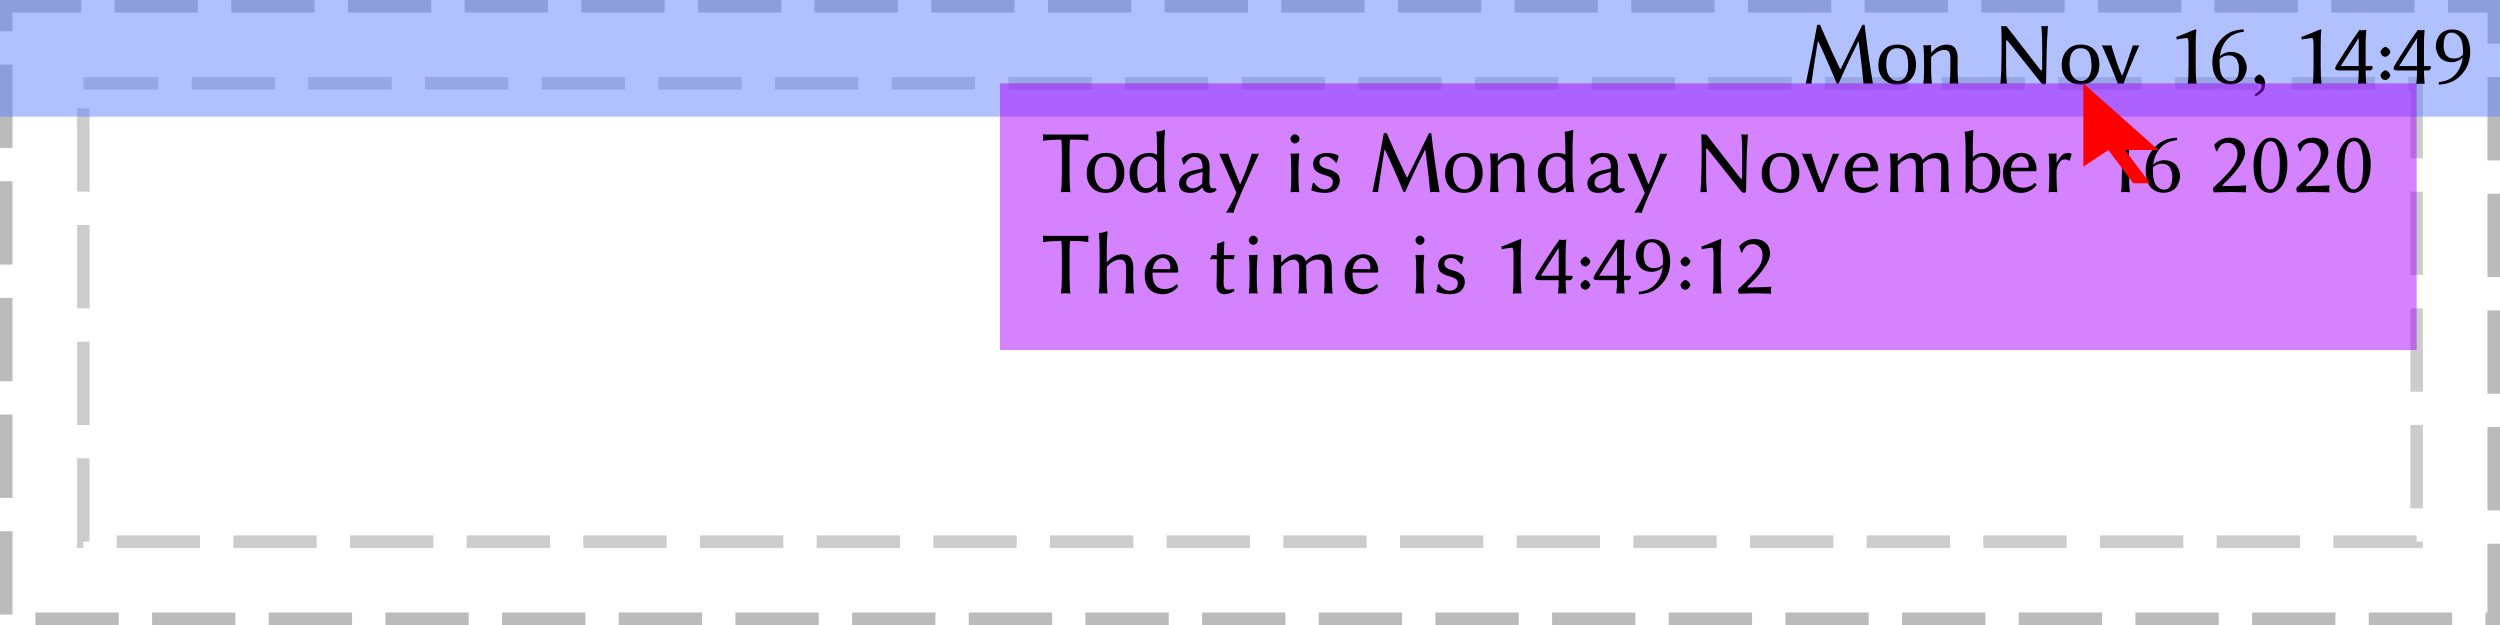
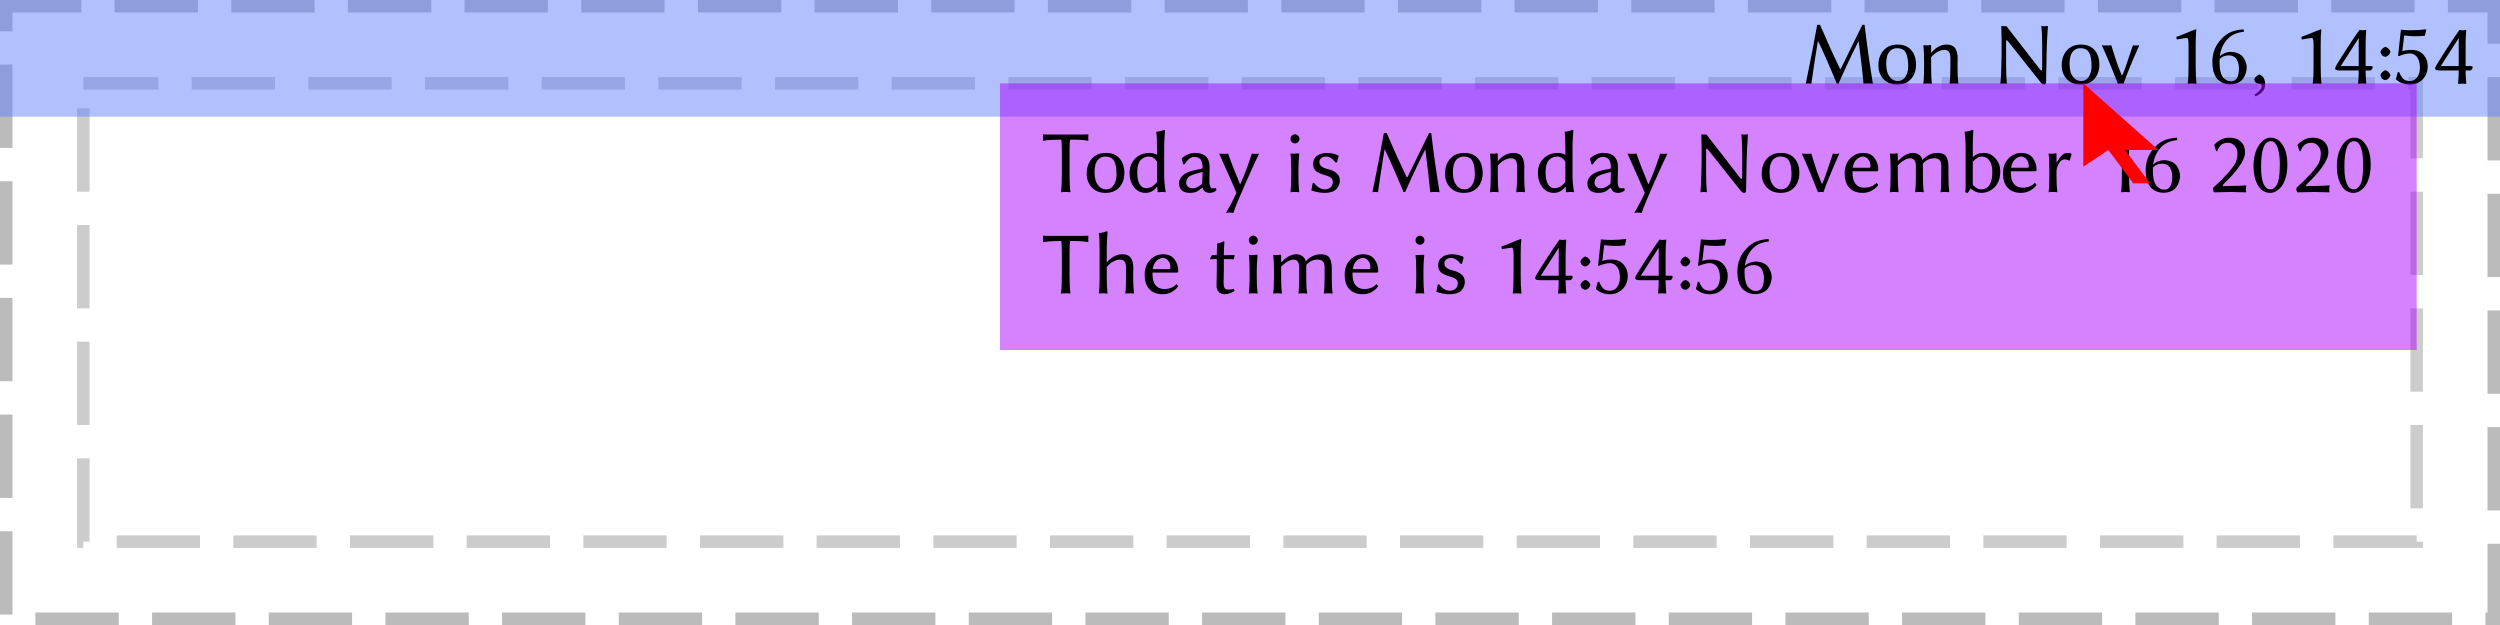
<svg xmlns="http://www.w3.org/2000/svg" xmlns:xlink="http://www.w3.org/1999/xlink" width="300pt" height="75pt" viewBox="0 0 300 75" version="1.1">
  <defs>
    <g>
      <symbol overflow="visible" id="glyph0-0">
        <path style="stroke:none;" d="M 0.531 -6.438 L 0.531 -1.016 L 2.344 -3.719 Z M 0.859 -0.531 L 4.484 -0.531 L 2.672 -3.25 Z M 2.984 -3.719 L 4.797 -1.016 L 4.797 -6.438 Z M 2.672 -4.203 L 4.484 -6.906 L 0.859 -6.906 Z M 0 0 L 0 -7.453 L 5.344 -7.453 L 5.344 0 Z M 0 0 " />
      </symbol>
      <symbol overflow="visible" id="glyph0-1">
        <path style="stroke:none;" d="" />
      </symbol>
      <symbol overflow="visible" id="glyph0-2">
        <path style="stroke:none;" d="M 2.062 -7.062 L 2.406 -7.062 C 3.258 -5.07 4.055 -3.312 4.797 -1.781 L 4.891 -1.766 L 7.484 -7.062 L 7.75 -7.062 C 8.031 -4.664 8.363 -2.301 8.75 0.031 C 8.645 0.008 8.445 0 8.156 0 C 7.914 0 7.738 0.008 7.625 0.031 C 7.508 -1.281 7.316 -2.973 7.047 -5.047 L 7 -5.047 C 6.188 -3.441 5.395 -1.758 4.625 0 L 4.422 0 C 3.648 -1.875 2.906 -3.566 2.188 -5.078 L 2.141 -5.078 C 1.816 -3.109 1.555 -1.406 1.359 0.031 C 1.273 0.008 1.164 0 1.031 0 C 0.875 0 0.758 0.008 0.688 0.031 C 1.258 -2.738 1.719 -5.102 2.062 -7.062 Z M 2.062 -7.062 " />
      </symbol>
      <symbol overflow="visible" id="glyph0-3">
        <path style="stroke:none;" d="M 0.406 -2.188 C 0.406 -2.938 0.613 -3.539 1.031 -4 C 1.445 -4.457 2.004 -4.688 2.703 -4.688 C 3.422 -4.688 3.969 -4.469 4.344 -4.031 C 4.727 -3.602 4.922 -3.02 4.922 -2.281 C 4.922 -1.57 4.719 -0.992 4.312 -0.547 C 3.914 -0.109 3.367 0.109 2.672 0.109 C 1.973 0.109 1.422 -0.109 1.016 -0.547 C 0.609 -0.984 0.406 -1.531 0.406 -2.188 Z M 2.641 -4.25 C 2.328 -4.25 2.066 -4.156 1.859 -3.969 C 1.66 -3.781 1.523 -3.551 1.453 -3.281 C 1.379 -3.008 1.344 -2.707 1.344 -2.375 C 1.344 -2.051 1.379 -1.742 1.453 -1.453 C 1.523 -1.172 1.672 -0.91 1.891 -0.672 C 2.117 -0.43 2.41 -0.312 2.766 -0.312 C 3.117 -0.312 3.41 -0.477 3.641 -0.812 C 3.867 -1.156 3.984 -1.582 3.984 -2.094 C 3.984 -2.812 3.891 -3.348 3.703 -3.703 C 3.516 -4.066 3.16 -4.25 2.641 -4.25 Z M 2.641 -4.25 " />
      </symbol>
      <symbol overflow="visible" id="glyph0-4">
        <path style="stroke:none;" d="M 4.906 -1.922 C 4.906 -1.109 4.938 -0.469 5 0 L 4.984 0.031 C 4.848 0.008 4.676 0 4.469 0 C 4.27 0 4.109 0.008 3.984 0.031 L 3.953 0 C 4.016 -0.477 4.047 -1.117 4.047 -1.922 L 4.047 -2.969 C 4.047 -3.383 3.988 -3.664 3.875 -3.812 C 3.77 -3.969 3.57 -4.047 3.281 -4.047 C 3.062 -4.047 2.812 -3.973 2.531 -3.828 C 2.25 -3.68 1.984 -3.461 1.734 -3.172 L 1.734 -1.922 C 1.734 -1.098 1.766 -0.457 1.828 0 L 1.812 0.031 C 1.688 0.008 1.52 0 1.312 0 C 1.102 0 0.938 0.008 0.812 0.031 L 0.797 0 C 0.859 -0.438 0.891 -1.078 0.891 -1.922 L 0.891 -2.5 C 0.891 -3.488 0.859 -4.18 0.797 -4.578 L 0.812 -4.609 C 1.125 -4.578 1.41 -4.586 1.672 -4.641 C 1.711 -4.641 1.734 -4.602 1.734 -4.531 L 1.734 -3.75 L 1.766 -3.719 C 2.305 -4.363 2.922 -4.688 3.609 -4.688 C 4.078 -4.688 4.41 -4.547 4.609 -4.266 C 4.816 -3.984 4.922 -3.562 4.922 -3 C 4.922 -2.883 4.914 -2.703 4.906 -2.453 C 4.906 -2.211 4.906 -2.035 4.906 -1.922 Z M 4.906 -1.922 " />
      </symbol>
      <symbol overflow="visible" id="glyph0-5">
        <path style="stroke:none;" d="M 1.156 -6.891 L 1.172 -6.922 C 1.223 -6.898 1.375 -6.891 1.625 -6.891 C 1.625 -6.891 1.672 -6.895 1.766 -6.906 L 5.438 -2.172 C 5.719 -1.797 5.883 -1.598 5.938 -1.578 C 5.988 -1.555 6.023 -1.586 6.047 -1.672 C 6.055 -1.723 6.062 -1.801 6.062 -1.906 L 6.062 -4.75 C 6.062 -5.664 6.023 -6.379 5.953 -6.891 L 5.984 -6.922 C 6.109 -6.898 6.227 -6.891 6.344 -6.891 C 6.469 -6.891 6.594 -6.898 6.719 -6.922 L 6.75 -6.891 C 6.707 -6.328 6.672 -5.738 6.641 -5.125 C 6.617 -4.52 6.602 -4.016 6.594 -3.609 C 6.594 -3.211 6.582 -2.645 6.562 -1.906 C 6.551 -1.164 6.539 -0.602 6.531 -0.219 C 6.52 0 6.453 0.109 6.328 0.109 C 6.148 0.109 6 0.02 5.875 -0.156 L 2.141 -4.859 C 2.035 -4.992 1.957 -5.086 1.906 -5.141 C 1.852 -5.203 1.812 -5.223 1.781 -5.203 C 1.75 -5.18 1.734 -5.133 1.734 -5.062 C 1.734 -4.988 1.734 -4.863 1.734 -4.688 L 1.734 -2.141 C 1.734 -1.223 1.766 -0.508 1.828 0 L 1.812 0.031 C 1.688 0.008 1.562 0 1.438 0 C 1.32 0 1.195 0.008 1.062 0.031 L 1.047 0 C 1.129 -0.82 1.176 -1.926 1.188 -3.312 C 1.207 -4.707 1.195 -5.898 1.156 -6.891 Z M 1.156 -6.891 " />
      </symbol>
      <symbol overflow="visible" id="glyph0-6">
        <path style="stroke:none;" d="M 2.156 0.031 C 1.539 -1.57 0.895 -3.117 0.219 -4.609 C 0.332 -4.586 0.535 -4.578 0.828 -4.578 C 1.098 -4.578 1.273 -4.586 1.359 -4.609 C 1.398 -4.492 1.473 -4.254 1.578 -3.891 C 1.691 -3.535 1.773 -3.273 1.828 -3.109 C 1.879 -2.953 1.953 -2.727 2.047 -2.438 C 2.148 -2.156 2.25 -1.895 2.344 -1.656 C 2.438 -1.426 2.531 -1.195 2.625 -0.969 L 2.656 -0.969 C 2.801 -1.27 2.941 -1.625 3.078 -2.031 C 3.223 -2.445 3.379 -2.91 3.547 -3.422 C 3.711 -3.93 3.848 -4.328 3.953 -4.609 C 4.016 -4.586 4.133 -4.578 4.312 -4.578 C 4.508 -4.578 4.645 -4.586 4.719 -4.609 C 3.832 -2.617 3.195 -1.07 2.812 0.031 C 2.75 0.008 2.641 0 2.484 0 C 2.336 0 2.227 0.008 2.156 0.031 Z M 2.156 0.031 " />
      </symbol>
      <symbol overflow="visible" id="glyph0-7">
        <path style="stroke:none;" d="M 3.484 -2.016 C 3.484 -1.223 3.516 -0.551 3.578 0 L 3.547 0.031 C 3.348 0.008 3.18 0 3.047 0 C 3.047 0 2.879 0.008 2.547 0.031 L 2.531 0 C 2.594 -0.457 2.625 -1.129 2.625 -2.016 L 2.625 -4.656 C 2.625 -5.207 2.562 -5.484 2.438 -5.484 C 2.352 -5.484 2.164 -5.457 1.875 -5.406 C 1.582 -5.352 1.363 -5.316 1.219 -5.297 L 1.156 -5.609 C 1.445 -5.703 1.852 -5.859 2.375 -6.078 C 2.906 -6.305 3.273 -6.453 3.484 -6.516 C 3.535 -6.516 3.562 -6.492 3.562 -6.453 C 3.508 -6.055 3.484 -5.477 3.484 -4.719 Z M 3.484 -2.016 " />
      </symbol>
      <symbol overflow="visible" id="glyph0-8">
        <path style="stroke:none;" d="M 1.359 -2.953 C 1.348 -2.879 1.344 -2.75 1.344 -2.562 C 1.344 -2.113 1.383 -1.727 1.469 -1.406 C 1.551 -1.094 1.664 -0.859 1.812 -0.703 C 1.969 -0.555 2.113 -0.445 2.25 -0.375 C 2.395 -0.312 2.551 -0.281 2.719 -0.281 C 3.352 -0.281 3.672 -0.801 3.672 -1.844 C 3.672 -2 3.656 -2.156 3.625 -2.312 C 3.594 -2.469 3.535 -2.633 3.453 -2.812 C 3.379 -2.988 3.254 -3.129 3.078 -3.234 C 2.898 -3.336 2.688 -3.391 2.438 -3.391 C 2 -3.391 1.641 -3.242 1.359 -2.953 Z M 4.266 -6.219 C 3.473 -6.145 2.848 -5.883 2.391 -5.438 C 1.828 -4.883 1.488 -4.16 1.375 -3.266 C 1.5 -3.422 1.688 -3.551 1.938 -3.656 C 2.195 -3.758 2.438 -3.812 2.656 -3.812 C 3.051 -3.812 3.383 -3.738 3.656 -3.594 C 3.938 -3.445 4.141 -3.266 4.266 -3.047 C 4.391 -2.828 4.477 -2.625 4.531 -2.438 C 4.582 -2.258 4.609 -2.086 4.609 -1.922 C 4.609 -1.711 4.57 -1.5 4.5 -1.281 C 4.438 -1.062 4.332 -0.844 4.188 -0.625 C 4.051 -0.414 3.844 -0.242 3.562 -0.109 C 3.289 0.023 2.973 0.094 2.609 0.094 C 2.367 0.094 2.141 0.055 1.922 -0.016 C 1.703 -0.086 1.477 -0.211 1.25 -0.391 C 1.02 -0.578 0.832 -0.859 0.688 -1.234 C 0.551 -1.609 0.484 -2.062 0.484 -2.594 C 0.484 -3.719 0.863 -4.66 1.625 -5.422 C 1.977 -5.785 2.359 -6.051 2.766 -6.219 C 3.18 -6.383 3.672 -6.484 4.234 -6.516 Z M 4.266 -6.219 " />
      </symbol>
      <symbol overflow="visible" id="glyph0-9">
        <path style="stroke:none;" d="M 0.516 -0.469 L 0.516 -0.516 C 0.609 -0.773 0.801 -0.969 1.094 -1.094 L 1.125 -1.094 C 1.582 -0.926 1.812 -0.551 1.812 0.031 C 1.812 0.238 1.785 0.422 1.734 0.578 C 1.68 0.734 1.586 0.875 1.453 1 C 1.328 1.125 1.219 1.211 1.125 1.266 C 1.039 1.328 0.898 1.414 0.703 1.531 C 0.609 1.457 0.562 1.383 0.562 1.312 C 1.125 0.938 1.398 0.602 1.391 0.312 C 1.391 0.125 1.289 0.031 1.094 0.031 C 0.914 -0.008 0.785 -0.062 0.703 -0.125 C 0.617 -0.188 0.555 -0.301 0.516 -0.469 Z M 0.516 -0.469 " />
      </symbol>
      <symbol overflow="visible" id="glyph0-10">
        <path style="stroke:none;" d="M 3.047 -1.578 L 0.859 -1.578 C 0.43 -1.578 0.219 -1.648 0.219 -1.797 C 0.219 -1.91 0.266 -2.047 0.359 -2.203 C 0.641 -2.672 1.082 -3.375 1.688 -4.312 C 2.301 -5.258 2.773 -5.957 3.109 -6.406 L 3.141 -6.453 C 3.273 -6.422 3.398 -6.406 3.516 -6.406 C 3.566 -6.406 3.641 -6.41 3.734 -6.422 C 3.828 -6.441 3.891 -6.453 3.922 -6.453 C 3.941 -6.453 3.953 -6.438 3.953 -6.406 C 3.91 -6.008 3.883 -5.484 3.875 -4.828 L 3.875 -2.109 L 4.562 -2.109 C 4.676 -2.109 4.727 -2.051 4.719 -1.938 C 4.719 -1.875 4.68 -1.797 4.609 -1.703 C 4.547 -1.617 4.484 -1.578 4.422 -1.578 L 3.875 -1.578 C 3.875 -1.141 3.898 -0.613 3.953 0 C 3.953 0.02 3.941 0.031 3.922 0.031 C 3.898 0.031 3.836 0.023 3.734 0.016 C 3.629 0.004 3.547 0 3.484 0 L 2.969 0.031 L 2.969 0 C 3.02 -0.477 3.047 -1.004 3.047 -1.578 Z M 3.047 -5.469 L 0.891 -2.109 L 3.047 -2.109 Z M 3.047 -5.469 " />
      </symbol>
      <symbol overflow="visible" id="glyph0-11">
        <path style="stroke:none;" d="M 0.656 -3.797 L 0.656 -3.844 C 0.75 -4.102 0.941 -4.297 1.234 -4.422 L 1.266 -4.422 C 1.555 -4.305 1.75 -4.113 1.844 -3.844 L 1.844 -3.797 C 1.738 -3.484 1.547 -3.289 1.266 -3.219 L 1.234 -3.219 C 1.055 -3.25 0.926 -3.305 0.844 -3.391 C 0.758 -3.484 0.695 -3.617 0.656 -3.797 Z M 0.656 -0.984 L 0.656 -1.031 C 0.75 -1.301 0.941 -1.492 1.234 -1.609 L 1.266 -1.609 C 1.555 -1.504 1.75 -1.312 1.844 -1.031 L 1.844 -0.984 C 1.738 -0.672 1.547 -0.484 1.266 -0.422 L 1.234 -0.422 C 1.055 -0.453 0.926 -0.508 0.844 -0.594 C 0.758 -0.676 0.695 -0.805 0.656 -0.984 Z M 0.656 -0.984 " />
      </symbol>
      <symbol overflow="visible" id="glyph0-12">
-         <path style="stroke:none;" d="M 3.547 -3.453 C 3.555 -3.516 3.562 -3.645 3.562 -3.844 C 3.562 -4.289 3.52 -4.672 3.438 -4.984 C 3.352 -5.305 3.234 -5.539 3.078 -5.688 C 2.93 -5.844 2.785 -5.953 2.641 -6.016 C 2.504 -6.086 2.352 -6.125 2.188 -6.125 C 1.551 -6.125 1.234 -5.598 1.234 -4.547 C 1.234 -4.391 1.25 -4.234 1.281 -4.078 C 1.312 -3.922 1.363 -3.754 1.438 -3.578 C 1.52 -3.41 1.648 -3.273 1.828 -3.172 C 2.004 -3.066 2.219 -3.016 2.469 -3.016 C 2.906 -3.016 3.266 -3.16 3.547 -3.453 Z M 0.641 -0.188 C 1.43 -0.258 2.055 -0.52 2.516 -0.969 C 3.078 -1.52 3.414 -2.242 3.531 -3.141 C 3.406 -2.984 3.211 -2.848 2.953 -2.734 C 2.703 -2.629 2.469 -2.578 2.25 -2.578 C 1.852 -2.578 1.516 -2.648 1.234 -2.797 C 0.961 -2.941 0.766 -3.125 0.641 -3.344 C 0.516 -3.57 0.426 -3.773 0.375 -3.953 C 0.32 -4.141 0.297 -4.316 0.297 -4.484 C 0.297 -4.691 0.328 -4.906 0.391 -5.125 C 0.461 -5.344 0.566 -5.555 0.703 -5.766 C 0.848 -5.984 1.055 -6.16 1.328 -6.297 C 1.609 -6.43 1.93 -6.5 2.297 -6.5 C 2.535 -6.5 2.766 -6.461 2.984 -6.391 C 3.203 -6.316 3.426 -6.188 3.656 -6 C 3.883 -5.82 4.066 -5.539 4.203 -5.156 C 4.348 -4.781 4.422 -4.332 4.422 -3.812 C 4.422 -2.688 4.039 -1.742 3.281 -0.984 C 2.926 -0.617 2.539 -0.352 2.125 -0.188 C 1.719 -0.02 1.234 0.082 0.672 0.125 Z M 0.641 -0.188 " />
+         <path style="stroke:none;" d="M 2.156 0.109 C 1.539 0.109 1.004 -0.086 0.547 -0.484 L 0.5 -0.516 L 0.734 -1.375 L 0.891 -1.391 C 0.91 -1.348 0.945 -1.27 1 -1.156 C 1.062 -1.039 1.102 -0.969 1.125 -0.938 C 1.145 -0.906 1.18 -0.848 1.234 -0.766 C 1.297 -0.691 1.336 -0.641 1.359 -0.609 C 1.391 -0.586 1.438 -0.551 1.5 -0.5 C 1.562 -0.445 1.625 -0.41 1.688 -0.391 C 1.75 -0.379 1.82 -0.363 1.906 -0.344 C 1.988 -0.32 2.078 -0.312 2.172 -0.312 C 2.535 -0.312 2.828 -0.457 3.047 -0.75 C 3.273 -1.039 3.391 -1.426 3.391 -1.906 C 3.391 -2.469 3.273 -2.895 3.047 -3.188 C 2.816 -3.477 2.523 -3.625 2.172 -3.625 C 1.836 -3.625 1.395 -3.516 0.844 -3.297 L 0.766 -3.328 L 1.109 -6.469 C 1.586 -6.426 1.992 -6.406 2.328 -6.406 C 2.91 -6.406 3.492 -6.441 4.078 -6.516 L 4.156 -6.484 L 3.984 -5.75 C 3.629 -5.707 3.254 -5.688 2.859 -5.688 C 2.43 -5.688 1.977 -5.719 1.5 -5.781 L 1.281 -3.891 C 1.57 -4.004 1.957 -4.055 2.438 -4.047 C 3.02 -4.047 3.477 -3.852 3.812 -3.469 C 4.156 -3.094 4.328 -2.633 4.328 -2.094 C 4.328 -1.457 4.125 -0.93 3.719 -0.516 C 3.312 -0.098 2.789 0.109 2.156 0.109 Z M 2.156 0.109 " />
      </symbol>
      <symbol overflow="visible" id="glyph0-13">
        <path style="stroke:none;" d="M 2.422 -4.75 C 2.422 -5.582 2.395 -6.094 2.344 -6.281 C 1.914 -6.281 1.52 -6.27 1.156 -6.25 C 0.801 -6.227 0.551 -6.203 0.406 -6.172 L 0.188 -6.141 L 0.156 -6.188 C 0.176 -6.344 0.176 -6.578 0.156 -6.891 L 0.188 -6.922 C 0.352 -6.898 0.566 -6.891 0.828 -6.891 L 4.938 -6.891 C 5.195 -6.891 5.41 -6.898 5.578 -6.922 L 5.609 -6.891 C 5.586 -6.578 5.586 -6.344 5.609 -6.188 L 5.578 -6.141 C 5.098 -6.242 4.379 -6.289 3.422 -6.281 C 3.367 -6.094 3.344 -5.582 3.344 -4.75 L 3.344 -2.141 C 3.344 -1.223 3.379 -0.508 3.453 0 L 3.422 0.031 C 3.297 0.008 3.113 0 2.875 0 C 2.645 0 2.469 0.008 2.344 0.031 L 2.312 0 C 2.383 -0.477 2.422 -1.191 2.422 -2.141 Z M 2.422 -4.75 " />
      </symbol>
      <symbol overflow="visible" id="glyph0-14">
        <path style="stroke:none;" d="M 3.844 -1.203 L 3.844 -3.641 C 3.707 -3.848 3.566 -4 3.422 -4.094 C 3.273 -4.195 3.082 -4.25 2.844 -4.25 C 2.688 -4.25 2.535 -4.223 2.391 -4.172 C 2.254 -4.117 2.109 -4.031 1.953 -3.906 C 1.805 -3.781 1.688 -3.582 1.594 -3.312 C 1.508 -3.051 1.469 -2.734 1.469 -2.359 C 1.469 -1.723 1.566 -1.242 1.766 -0.922 C 1.961 -0.609 2.219 -0.453 2.531 -0.453 C 3.008 -0.453 3.445 -0.703 3.844 -1.203 Z M 3.844 -0.625 C 3.469 -0.133 3.008 0.109 2.469 0.109 C 1.906 0.109 1.441 -0.117 1.078 -0.578 C 0.723 -1.035 0.547 -1.598 0.547 -2.266 C 0.547 -2.984 0.77 -3.566 1.219 -4.016 C 1.676 -4.461 2.254 -4.688 2.953 -4.688 C 3.273 -4.688 3.57 -4.609 3.844 -4.453 L 3.844 -5.141 C 3.844 -6.16 3.812 -6.848 3.75 -7.203 L 3.781 -7.234 C 4.094 -7.254 4.398 -7.328 4.703 -7.453 C 4.766 -7.453 4.797 -7.414 4.797 -7.344 C 4.734 -6.551 4.703 -5.883 4.703 -5.344 L 4.703 -2.047 C 4.703 -1.328 4.766 -0.645 4.891 0 L 4.859 0.031 C 4.723 0.008 4.566 0 4.391 0 C 4.305 0 4.18 0.008 4.016 0.031 C 3.953 0.031 3.922 0.02 3.922 0 L 3.875 -0.625 Z M 3.844 -0.625 " />
      </symbol>
      <symbol overflow="visible" id="glyph0-15">
        <path style="stroke:none;" d="M 3.312 -2.406 L 2.406 -2.156 C 2.008 -2.051 1.734 -1.91 1.578 -1.734 C 1.422 -1.555 1.344 -1.344 1.344 -1.094 C 1.344 -0.914 1.414 -0.758 1.562 -0.625 C 1.707 -0.5 1.898 -0.438 2.141 -0.438 C 2.422 -0.438 2.742 -0.578 3.109 -0.859 C 3.211 -0.922 3.266 -1.008 3.266 -1.125 Z M 3.312 -0.516 L 3.266 -0.516 C 2.984 -0.266 2.742 -0.098 2.547 -0.016 C 2.348 0.066 2.102 0.109 1.812 0.109 C 1.395 0.109 1.066 0.016 0.828 -0.172 C 0.598 -0.367 0.484 -0.66 0.484 -1.047 C 0.484 -1.41 0.641 -1.727 0.953 -2 C 1.266 -2.27 1.695 -2.469 2.25 -2.594 L 3.25 -2.812 C 3.289 -2.832 3.312 -2.875 3.312 -2.938 C 3.312 -3.164 3.285 -3.363 3.234 -3.531 C 3.191 -3.695 3.133 -3.82 3.062 -3.906 C 3 -3.988 2.914 -4.051 2.812 -4.094 C 2.707 -4.145 2.617 -4.176 2.547 -4.188 C 2.473 -4.195 2.391 -4.203 2.297 -4.203 C 1.891 -4.203 1.5 -3.898 1.125 -3.297 L 0.984 -3.312 L 0.797 -4.016 L 0.828 -4.062 C 1.316 -4.477 1.844 -4.688 2.406 -4.688 C 3.57 -4.688 4.156 -4.109 4.156 -2.953 C 4.156 -2.93 4.148 -2.688 4.141 -2.219 C 4.129 -1.75 4.125 -1.457 4.125 -1.344 C 4.125 -0.895 4.188 -0.617 4.312 -0.516 C 4.363 -0.461 4.469 -0.438 4.625 -0.438 C 4.707 -0.438 4.801 -0.453 4.906 -0.484 L 4.984 -0.219 C 4.773 0 4.492 0.109 4.141 0.109 C 3.941 0.109 3.766 0.055 3.609 -0.047 C 3.461 -0.148 3.363 -0.305 3.312 -0.516 Z M 3.312 -0.516 " />
      </symbol>
      <symbol overflow="visible" id="glyph0-16">
        <path style="stroke:none;" d="M 0.297 -4.609 C 0.398 -4.586 0.586 -4.578 0.859 -4.578 C 1.109 -4.578 1.281 -4.586 1.375 -4.609 C 1.613 -3.879 2.086 -2.656 2.797 -0.938 L 2.828 -0.938 C 3.305 -1.957 3.77 -3.18 4.219 -4.609 C 4.289 -4.586 4.43 -4.578 4.641 -4.578 C 4.879 -4.578 5.031 -4.586 5.094 -4.609 C 4.789 -3.992 4.242 -2.797 3.453 -1.016 C 2.66 0.766 2.176 1.945 2 2.531 C 1.883 2.488 1.711 2.469 1.484 2.469 C 1.359 2.469 1.234 2.488 1.109 2.531 C 1.617 1.664 2.039 0.859 2.375 0.109 C 2.227 -0.273 1.535 -1.848 0.297 -4.609 Z M 0.297 -4.609 " />
      </symbol>
      <symbol overflow="visible" id="glyph0-17">
        <path style="stroke:none;" d="M 1.016 -5.984 C 0.91 -6.098 0.859 -6.227 0.859 -6.375 C 0.859 -6.52 0.91 -6.645 1.016 -6.75 C 1.129 -6.863 1.254 -6.922 1.391 -6.922 C 1.535 -6.922 1.66 -6.863 1.766 -6.75 C 1.879 -6.645 1.938 -6.52 1.938 -6.375 C 1.938 -6.227 1.879 -6.098 1.766 -5.984 C 1.66 -5.879 1.535 -5.828 1.391 -5.828 C 1.254 -5.828 1.129 -5.879 1.016 -5.984 Z M 0.953 -2.5 C 0.953 -3.445 0.922 -4.141 0.859 -4.578 L 0.891 -4.609 C 1.191 -4.586 1.5 -4.594 1.812 -4.625 C 1.852 -4.625 1.879 -4.617 1.891 -4.609 C 1.898 -4.598 1.906 -4.566 1.906 -4.516 C 1.844 -3.91 1.812 -3.297 1.812 -2.672 L 1.812 -1.922 C 1.812 -1.148 1.844 -0.508 1.906 0 L 1.891 0.031 C 1.754 0.008 1.582 0 1.375 0 C 1.176 0 1.016 0.008 0.891 0.031 L 0.859 0 C 0.922 -0.477 0.953 -1.117 0.953 -1.922 Z M 0.953 -2.5 " />
      </symbol>
      <symbol overflow="visible" id="glyph0-18">
        <path style="stroke:none;" d="M 0.531 -1.078 L 0.688 -1.094 C 1.062 -0.582 1.484 -0.32 1.953 -0.312 C 2.242 -0.312 2.477 -0.391 2.656 -0.547 C 2.844 -0.711 2.938 -0.93 2.938 -1.203 C 2.938 -1.441 2.848 -1.617 2.672 -1.734 C 2.492 -1.859 2.223 -1.969 1.859 -2.062 C 1.453 -2.176 1.133 -2.328 0.906 -2.516 C 0.688 -2.711 0.578 -3 0.578 -3.375 C 0.578 -3.789 0.734 -4.113 1.047 -4.344 C 1.367 -4.57 1.75 -4.688 2.188 -4.688 C 2.738 -4.688 3.219 -4.578 3.625 -4.359 L 3.641 -4.328 L 3.438 -3.547 L 3.281 -3.531 C 3.145 -3.688 3.047 -3.797 2.984 -3.859 C 2.922 -3.93 2.805 -4.016 2.641 -4.109 C 2.484 -4.203 2.316 -4.25 2.141 -4.25 C 1.91 -4.25 1.719 -4.191 1.562 -4.078 C 1.406 -3.961 1.328 -3.797 1.328 -3.578 C 1.328 -3.18 1.66 -2.906 2.328 -2.75 C 2.766 -2.645 3.113 -2.484 3.375 -2.266 C 3.645 -2.055 3.781 -1.754 3.781 -1.359 C 3.781 -1.191 3.75 -1.031 3.688 -0.875 C 3.633 -0.719 3.547 -0.562 3.422 -0.406 C 3.305 -0.25 3.117 -0.125 2.859 -0.031 C 2.609 0.062 2.312 0.109 1.969 0.109 C 1.438 0.109 0.898 0.008 0.359 -0.188 Z M 0.531 -1.078 " />
      </symbol>
      <symbol overflow="visible" id="glyph0-19">
        <path style="stroke:none;" d="M 1.328 -2.906 L 3.297 -2.906 C 3.398 -2.906 3.453 -2.957 3.453 -3.062 C 3.453 -3.438 3.359 -3.727 3.172 -3.938 C 2.992 -4.145 2.785 -4.25 2.547 -4.25 C 2.316 -4.25 2.078 -4.145 1.828 -3.938 C 1.578 -3.738 1.41 -3.395 1.328 -2.906 Z M 4.188 -1.109 L 4.391 -0.844 C 4.191 -0.562 3.926 -0.332 3.594 -0.156 C 3.27 0.02 2.914 0.109 2.531 0.109 C 1.789 0.109 1.227 -0.125 0.844 -0.594 C 0.52 -0.977 0.359 -1.523 0.359 -2.234 C 0.359 -2.973 0.578 -3.566 1.016 -4.016 C 1.453 -4.461 1.961 -4.688 2.547 -4.688 C 3.18 -4.688 3.645 -4.484 3.938 -4.078 C 4.238 -3.672 4.391 -3.203 4.391 -2.672 C 4.391 -2.547 4.328 -2.484 4.203 -2.484 L 1.297 -2.484 C 1.297 -1.848 1.383 -1.395 1.562 -1.125 C 1.812 -0.719 2.195 -0.516 2.719 -0.516 C 3.332 -0.516 3.82 -0.711 4.188 -1.109 Z M 4.188 -1.109 " />
      </symbol>
      <symbol overflow="visible" id="glyph0-20">
        <path style="stroke:none;" d="M 1.734 -3.75 L 1.766 -3.719 C 2.367 -4.363 2.961 -4.688 3.547 -4.688 C 3.848 -4.688 4.098 -4.609 4.297 -4.453 C 4.504 -4.297 4.633 -4.094 4.688 -3.844 C 5.219 -4.406 5.816 -4.688 6.484 -4.688 C 7.016 -4.688 7.367 -4.539 7.547 -4.25 C 7.723 -3.957 7.812 -3.535 7.812 -2.984 L 7.812 -1.922 C 7.812 -1.098 7.844 -0.457 7.906 0 L 7.891 0.031 C 7.754 0.008 7.582 0 7.375 0 C 7.176 0 7.016 0.008 6.891 0.031 L 6.859 0 C 6.922 -0.438 6.953 -1.078 6.953 -1.922 L 6.953 -3.094 C 6.953 -3.438 6.883 -3.68 6.75 -3.828 C 6.613 -3.973 6.398 -4.047 6.109 -4.047 C 5.578 -4.047 5.125 -3.832 4.75 -3.406 C 4.75 -3.312 4.75 -3.176 4.75 -3 L 4.75 -1.922 C 4.75 -1.098 4.785 -0.457 4.859 0 L 4.828 0.031 C 4.703 0.008 4.535 0 4.328 0 C 4.117 0 3.953 0.008 3.828 0.031 L 3.812 0 C 3.875 -0.438 3.906 -1.078 3.906 -1.922 L 3.906 -3.094 C 3.906 -3.727 3.672 -4.047 3.203 -4.047 C 3.004 -4.047 2.77 -3.969 2.5 -3.812 C 2.227 -3.656 1.973 -3.453 1.734 -3.203 L 1.734 -1.922 C 1.734 -1.098 1.766 -0.457 1.828 0 L 1.797 0.031 C 1.672 0.008 1.504 0 1.297 0 C 1.086 0 0.922 0.008 0.797 0.031 L 0.781 0 C 0.844 -0.438 0.875 -1.078 0.875 -1.922 L 0.875 -2.5 C 0.875 -3.488 0.844 -4.18 0.781 -4.578 L 0.797 -4.609 C 1.109 -4.578 1.395 -4.586 1.656 -4.641 C 1.695 -4.641 1.723 -4.602 1.734 -4.531 Z M 1.734 -3.75 " />
      </symbol>
      <symbol overflow="visible" id="glyph0-21">
        <path style="stroke:none;" d="M 1.734 -0.859 C 1.848 -0.723 1.992 -0.598 2.172 -0.484 C 2.348 -0.367 2.516 -0.312 2.672 -0.312 C 3.16 -0.312 3.516 -0.484 3.734 -0.828 C 3.961 -1.18 4.078 -1.703 4.078 -2.391 C 4.078 -3.016 3.957 -3.477 3.719 -3.781 C 3.488 -4.094 3.195 -4.25 2.844 -4.25 C 2.645 -4.25 2.461 -4.203 2.297 -4.109 C 2.141 -4.016 1.953 -3.852 1.734 -3.625 Z M 1.734 -5.344 L 1.734 -4.156 C 2.055 -4.508 2.5 -4.688 3.062 -4.688 C 3.594 -4.688 4.051 -4.473 4.438 -4.047 C 4.832 -3.629 5.031 -3.102 5.031 -2.469 C 5.031 -1.633 4.797 -0.992 4.328 -0.547 C 3.867 -0.109 3.336 0.109 2.734 0.109 C 2.297 0.109 1.875 -0.066 1.469 -0.422 C 1.352 -0.203 1.238 -0.023 1.125 0.109 C 0.977 0.109 0.879 0.078 0.828 0.016 C 0.859 -0.16 0.875 -0.426 0.875 -0.781 L 0.875 -5.141 C 0.875 -6.035 0.832 -6.723 0.75 -7.203 L 0.766 -7.234 C 1.086 -7.254 1.398 -7.328 1.703 -7.453 C 1.766 -7.453 1.797 -7.414 1.797 -7.344 C 1.754 -6.789 1.734 -6.125 1.734 -5.344 Z M 1.734 -5.344 " />
      </symbol>
      <symbol overflow="visible" id="glyph0-22">
        <path style="stroke:none;" d="M 1.781 -3.562 L 1.812 -3.547 C 2.062 -3.973 2.281 -4.27 2.469 -4.438 C 2.656 -4.602 2.891 -4.688 3.172 -4.688 C 3.254 -4.688 3.379 -4.66 3.547 -4.609 L 3.594 -4.562 L 3.375 -3.781 L 3.297 -3.75 C 3.191 -3.852 3.004 -3.906 2.734 -3.906 C 2.504 -3.906 2.305 -3.781 2.141 -3.531 C 1.898 -3.164 1.781 -2.812 1.781 -2.469 L 1.781 -1.922 C 1.781 -1.129 1.812 -0.488 1.875 0 L 1.859 0.031 C 1.723 0.008 1.551 0 1.344 0 C 1.145 0 0.984 0.008 0.859 0.031 L 0.828 0 C 0.891 -0.438 0.922 -1.078 0.922 -1.922 L 0.922 -2.5 C 0.922 -3.488 0.891 -4.18 0.828 -4.578 L 0.859 -4.609 C 1.172 -4.578 1.457 -4.586 1.719 -4.641 C 1.758 -4.641 1.781 -4.602 1.781 -4.531 Z M 1.781 -3.562 " />
      </symbol>
      <symbol overflow="visible" id="glyph0-23">
        <path style="stroke:none;" d="M 2.375 -5.906 C 2.031 -5.906 1.754 -5.82 1.547 -5.656 C 1.484 -5.602 1.426 -5.539 1.375 -5.469 C 1.32 -5.406 1.285 -5.359 1.266 -5.328 C 1.242 -5.297 1.207 -5.223 1.156 -5.109 C 1.113 -4.992 1.086 -4.922 1.078 -4.891 L 0.938 -4.906 L 0.703 -5.641 C 0.867 -5.859 1.109 -6.055 1.422 -6.234 C 1.734 -6.422 2.109 -6.516 2.547 -6.516 C 3.129 -6.516 3.582 -6.352 3.906 -6.031 C 4.238 -5.719 4.406 -5.301 4.406 -4.781 C 4.406 -4.27 4.148 -3.664 3.641 -2.969 C 3.422 -2.664 3.195 -2.383 2.969 -2.125 C 2.75 -1.875 2.578 -1.688 2.453 -1.562 C 2.328 -1.438 2.145 -1.258 1.906 -1.031 C 1.781 -0.914 1.719 -0.82 1.719 -0.75 C 1.719 -0.727 1.723 -0.707 1.734 -0.688 C 1.93 -0.707 2.223 -0.719 2.609 -0.719 C 3.266 -0.719 3.914 -0.742 4.562 -0.797 C 4.531 -0.66 4.508 -0.492 4.5 -0.297 C 4.5 -0.211 4.516 -0.098 4.547 0.047 C 3.691 0.016 3.07 0 2.688 0 C 2.656 0 1.984 0.016 0.672 0.047 C 0.598 -0.066 0.562 -0.203 0.562 -0.359 C 0.562 -0.41 0.566 -0.457 0.578 -0.5 C 0.586 -0.508 0.707 -0.625 0.938 -0.844 C 1.176 -1.062 1.359 -1.234 1.484 -1.359 C 1.609 -1.484 1.781 -1.66 2 -1.891 C 2.227 -2.117 2.43 -2.344 2.609 -2.562 C 2.785 -2.781 2.945 -2.992 3.094 -3.203 C 3.363 -3.609 3.5 -4.086 3.5 -4.641 C 3.5 -5.004 3.383 -5.305 3.156 -5.547 C 2.926 -5.785 2.664 -5.906 2.375 -5.906 Z M 2.375 -5.906 " />
      </symbol>
      <symbol overflow="visible" id="glyph0-24">
        <path style="stroke:none;" d="M 2.484 -6.094 C 1.711 -6.094 1.328 -5.082 1.328 -3.062 C 1.328 -2.844 1.332 -2.625 1.344 -2.406 C 1.352 -2.195 1.379 -1.957 1.422 -1.688 C 1.473 -1.426 1.535 -1.195 1.609 -1 C 1.691 -0.812 1.801 -0.648 1.938 -0.516 C 2.082 -0.379 2.25 -0.312 2.438 -0.312 C 2.531 -0.312 2.625 -0.328 2.719 -0.359 C 2.82 -0.398 2.941 -0.5 3.078 -0.656 C 3.211 -0.812 3.316 -1.023 3.391 -1.297 C 3.516 -1.742 3.578 -2.438 3.578 -3.375 C 3.578 -4.051 3.516 -4.609 3.391 -5.047 C 3.273 -5.484 3.129 -5.773 2.953 -5.922 C 2.828 -6.035 2.672 -6.094 2.484 -6.094 Z M 2.438 0.109 C 1.801 0.109 1.305 -0.191 0.953 -0.797 C 0.598 -1.41 0.422 -2.172 0.422 -3.078 C 0.422 -4.086 0.625 -4.91 1.031 -5.547 C 1.445 -6.191 1.93 -6.516 2.484 -6.516 C 2.891 -6.516 3.227 -6.391 3.5 -6.141 C 4.156 -5.535 4.484 -4.586 4.484 -3.297 C 4.484 -2.703 4.414 -2.176 4.281 -1.719 C 4.145 -1.258 3.973 -0.898 3.766 -0.641 C 3.555 -0.391 3.336 -0.203 3.109 -0.078 C 2.879 0.047 2.656 0.109 2.438 0.109 Z M 2.438 0.109 " />
      </symbol>
      <symbol overflow="visible" id="glyph0-25">
        <path style="stroke:none;" d="M 1.812 -3.75 L 1.828 -3.719 C 2.379 -4.363 3 -4.688 3.688 -4.688 C 4.156 -4.688 4.488 -4.547 4.688 -4.266 C 4.895 -3.984 5 -3.562 5 -3 C 5 -2.883 4.992 -2.703 4.984 -2.453 C 4.984 -2.211 4.984 -2.035 4.984 -1.922 C 4.984 -1.098 5.016 -0.457 5.078 0 L 5.062 0.031 C 4.926 0.008 4.754 0 4.547 0 C 4.348 0 4.18 0.008 4.047 0.031 L 4.031 0 C 4.094 -0.438 4.125 -1.078 4.125 -1.922 L 4.125 -2.969 C 4.125 -3.383 4.066 -3.664 3.953 -3.812 C 3.836 -3.969 3.641 -4.047 3.359 -4.047 C 3.148 -4.047 2.898 -3.973 2.609 -3.828 C 2.328 -3.68 2.062 -3.461 1.812 -3.172 L 1.812 -1.922 C 1.812 -1.129 1.844 -0.488 1.906 0 L 1.891 0.031 C 1.754 0.008 1.582 0 1.375 0 C 1.176 0 1.016 0.008 0.891 0.031 L 0.859 0 C 0.922 -0.457 0.953 -1.098 0.953 -1.922 L 0.953 -5.125 C 0.953 -6.156 0.922 -6.848 0.859 -7.203 L 0.891 -7.234 C 1.203 -7.254 1.508 -7.328 1.812 -7.453 C 1.875 -7.453 1.906 -7.414 1.906 -7.344 C 1.844 -6.52 1.812 -5.852 1.812 -5.344 Z M 1.812 -3.75 " />
      </symbol>
      <symbol overflow="visible" id="glyph0-26">
        <path style="stroke:none;" d="M 1.016 -4.578 C 1.016 -4.992 1.031 -5.453 1.062 -5.953 L 1.078 -5.984 C 1.18 -5.992 1.27 -6.008 1.344 -6.031 C 1.426 -6.062 1.516 -6.098 1.609 -6.141 C 1.703 -6.191 1.773 -6.227 1.828 -6.25 C 1.891 -6.25 1.922 -6.211 1.922 -6.141 C 1.891 -5.68 1.867 -5.16 1.859 -4.578 L 2.375 -4.578 C 2.508 -4.578 2.754 -4.582 3.109 -4.594 L 3.172 -4.516 C 3.109 -4.379 3.066 -4.234 3.047 -4.078 C 2.898 -4.098 2.641 -4.109 2.266 -4.109 L 1.859 -4.109 L 1.859 -2.766 C 1.859 -2.516 1.852 -2.234 1.844 -1.922 C 1.832 -1.617 1.828 -1.426 1.828 -1.344 C 1.828 -0.789 1.945 -0.5 2.188 -0.469 C 2.457 -0.426 2.738 -0.453 3.031 -0.547 L 3.156 -0.281 C 2.738 -0.02 2.328 0.109 1.922 0.109 C 1.66 0.109 1.438 0.02 1.25 -0.156 C 1.07 -0.332 0.984 -0.586 0.984 -0.922 C 0.984 -0.992 0.988 -1.238 1 -1.656 C 1.008 -2.07 1.016 -2.398 1.016 -2.641 L 1.016 -4.109 C 0.68 -4.109 0.426 -4.098 0.25 -4.078 L 0.203 -4.156 C 0.305 -4.312 0.383 -4.457 0.438 -4.594 C 0.539 -4.582 0.734 -4.578 1.016 -4.578 Z M 1.016 -4.578 " />
      </symbol>
    </g>
  </defs>
  <g id="surface4">
    <path style="fill:none;stroke-width:1.5;stroke-linecap:butt;stroke-linejoin:miter;stroke:rgb(0%,0%,0%);stroke-opacity:0.267;stroke-dasharray:10,4;stroke-dashoffset:1;stroke-miterlimit:10;" d="M 0.75 0.75 L 299.25 0.75 L 299.25 74.25 L 0.75 74.25 Z M 0.75 0.75 " />
    <path style="fill:none;stroke-width:1.5;stroke-linecap:butt;stroke-linejoin:miter;stroke:rgb(0%,0%,0%);stroke-opacity:0.2;stroke-dasharray:10,4;stroke-dashoffset:1;stroke-miterlimit:10;" d="M 10 10 L 290 10 L 290 65 L 10 65 Z M 10 10 " />
    <path style=" stroke:none;fill-rule:nonzero;fill:rgb(38.039%,50.588%,100%);fill-opacity:0.49;" d="M 0 0 L 300 0 L 300 14 L 0 14 Z M 0 0 " />
    <g style="fill:rgb(0%,0%,0%);fill-opacity:1;">
      <use xlink:href="#glyph0-1" x="213" y="10.037" />
      <use xlink:href="#glyph0-2" x="216" y="10.037" />
      <use xlink:href="#glyph0-3" x="225" y="10.037" />
      <use xlink:href="#glyph0-4" x="230" y="10.037" />
      <use xlink:href="#glyph0-1" x="236" y="10.037" />
      <use xlink:href="#glyph0-5" x="239" y="10.037" />
      <use xlink:href="#glyph0-3" x="247" y="10.037" />
      <use xlink:href="#glyph0-6" x="252" y="10.037" />
      <use xlink:href="#glyph0-1" x="257" y="10.037" />
      <use xlink:href="#glyph0-7" x="260" y="10.037" />
      <use xlink:href="#glyph0-8" x="265" y="10.037" />
      <use xlink:href="#glyph0-9" x="270" y="10.037" />
      <use xlink:href="#glyph0-1" x="272" y="10.037" />
      <use xlink:href="#glyph0-7" x="275" y="10.037" />
      <use xlink:href="#glyph0-10" x="280" y="10.037" />
      <use xlink:href="#glyph0-11" x="285" y="10.037" />
-       <use xlink:href="#glyph0-10" x="287" y="10.037" />
-       <use xlink:href="#glyph0-12" x="292" y="10.037" />
+       <use xlink:href="#glyph0-12" x="287" y="10.037" />
+       <use xlink:href="#glyph0-10" x="292" y="10.037" />
      <use xlink:href="#glyph0-1" x="297" y="10.037" />
    </g>
    <path style=" stroke:none;fill-rule:nonzero;fill:rgb(66.667%,0%,100%);fill-opacity:0.49;" d="M 120 10 L 290 10 L 290 42 L 120 42 Z M 120 10 " />
    <g style="fill:rgb(0%,0%,0%);fill-opacity:1;">
      <use xlink:href="#glyph0-13" x="125" y="23.037" />
      <use xlink:href="#glyph0-3" x="130" y="23.037" />
      <use xlink:href="#glyph0-14" x="135" y="23.037" />
      <use xlink:href="#glyph0-15" x="141" y="23.037" />
      <use xlink:href="#glyph0-16" x="146" y="23.037" />
      <use xlink:href="#glyph0-1" x="151" y="23.037" />
      <use xlink:href="#glyph0-17" x="154" y="23.037" />
      <use xlink:href="#glyph0-18" x="157" y="23.037" />
      <use xlink:href="#glyph0-1" x="161" y="23.037" />
      <use xlink:href="#glyph0-2" x="164" y="23.037" />
      <use xlink:href="#glyph0-3" x="173" y="23.037" />
      <use xlink:href="#glyph0-4" x="178" y="23.037" />
      <use xlink:href="#glyph0-14" x="184" y="23.037" />
      <use xlink:href="#glyph0-15" x="190" y="23.037" />
      <use xlink:href="#glyph0-16" x="195" y="23.037" />
      <use xlink:href="#glyph0-1" x="200" y="23.037" />
      <use xlink:href="#glyph0-5" x="203" y="23.037" />
      <use xlink:href="#glyph0-3" x="211" y="23.037" />
      <use xlink:href="#glyph0-6" x="216" y="23.037" />
      <use xlink:href="#glyph0-19" x="221" y="23.037" />
      <use xlink:href="#glyph0-20" x="226" y="23.037" />
      <use xlink:href="#glyph0-21" x="235" y="23.037" />
      <use xlink:href="#glyph0-19" x="240" y="23.037" />
      <use xlink:href="#glyph0-22" x="245" y="23.037" />
      <use xlink:href="#glyph0-1" x="249" y="23.037" />
      <use xlink:href="#glyph0-7" x="252" y="23.037" />
      <use xlink:href="#glyph0-8" x="257" y="23.037" />
      <use xlink:href="#glyph0-1" x="262" y="23.037" />
      <use xlink:href="#glyph0-23" x="265" y="23.037" />
      <use xlink:href="#glyph0-24" x="270" y="23.037" />
      <use xlink:href="#glyph0-23" x="275" y="23.037" />
      <use xlink:href="#glyph0-24" x="280" y="23.037" />
    </g>
    <g style="fill:rgb(0%,0%,0%);fill-opacity:1;">
      <use xlink:href="#glyph0-13" x="125" y="35.199" />
      <use xlink:href="#glyph0-25" x="131" y="35.199" />
      <use xlink:href="#glyph0-19" x="137" y="35.199" />
      <use xlink:href="#glyph0-1" x="142" y="35.199" />
      <use xlink:href="#glyph0-26" x="145" y="35.199" />
      <use xlink:href="#glyph0-17" x="149" y="35.199" />
      <use xlink:href="#glyph0-20" x="152" y="35.199" />
      <use xlink:href="#glyph0-19" x="161" y="35.199" />
      <use xlink:href="#glyph0-1" x="166" y="35.199" />
      <use xlink:href="#glyph0-17" x="169" y="35.199" />
      <use xlink:href="#glyph0-18" x="172" y="35.199" />
      <use xlink:href="#glyph0-1" x="176" y="35.199" />
      <use xlink:href="#glyph0-7" x="179" y="35.199" />
      <use xlink:href="#glyph0-10" x="184" y="35.199" />
      <use xlink:href="#glyph0-11" x="189" y="35.199" />
-       <use xlink:href="#glyph0-10" x="191" y="35.199" />
-       <use xlink:href="#glyph0-12" x="196" y="35.199" />
+       <use xlink:href="#glyph0-12" x="191" y="35.199" />
+       <use xlink:href="#glyph0-10" x="196" y="35.199" />
      <use xlink:href="#glyph0-11" x="201" y="35.199" />
-       <use xlink:href="#glyph0-7" x="203" y="35.199" />
-       <use xlink:href="#glyph0-23" x="208" y="35.199" />
+       <use xlink:href="#glyph0-12" x="203" y="35.199" />
+       <use xlink:href="#glyph0-8" x="208" y="35.199" />
    </g>
    <path style=" stroke:none;fill-rule:nonzero;fill:rgb(100%,0%,0%);fill-opacity:1;" d="M 250 10 L 250 20 L 253 18 L 256 22 L 258 22 L 255 18 L 259 18 Z M 250 10 " />
  </g>
</svg>
